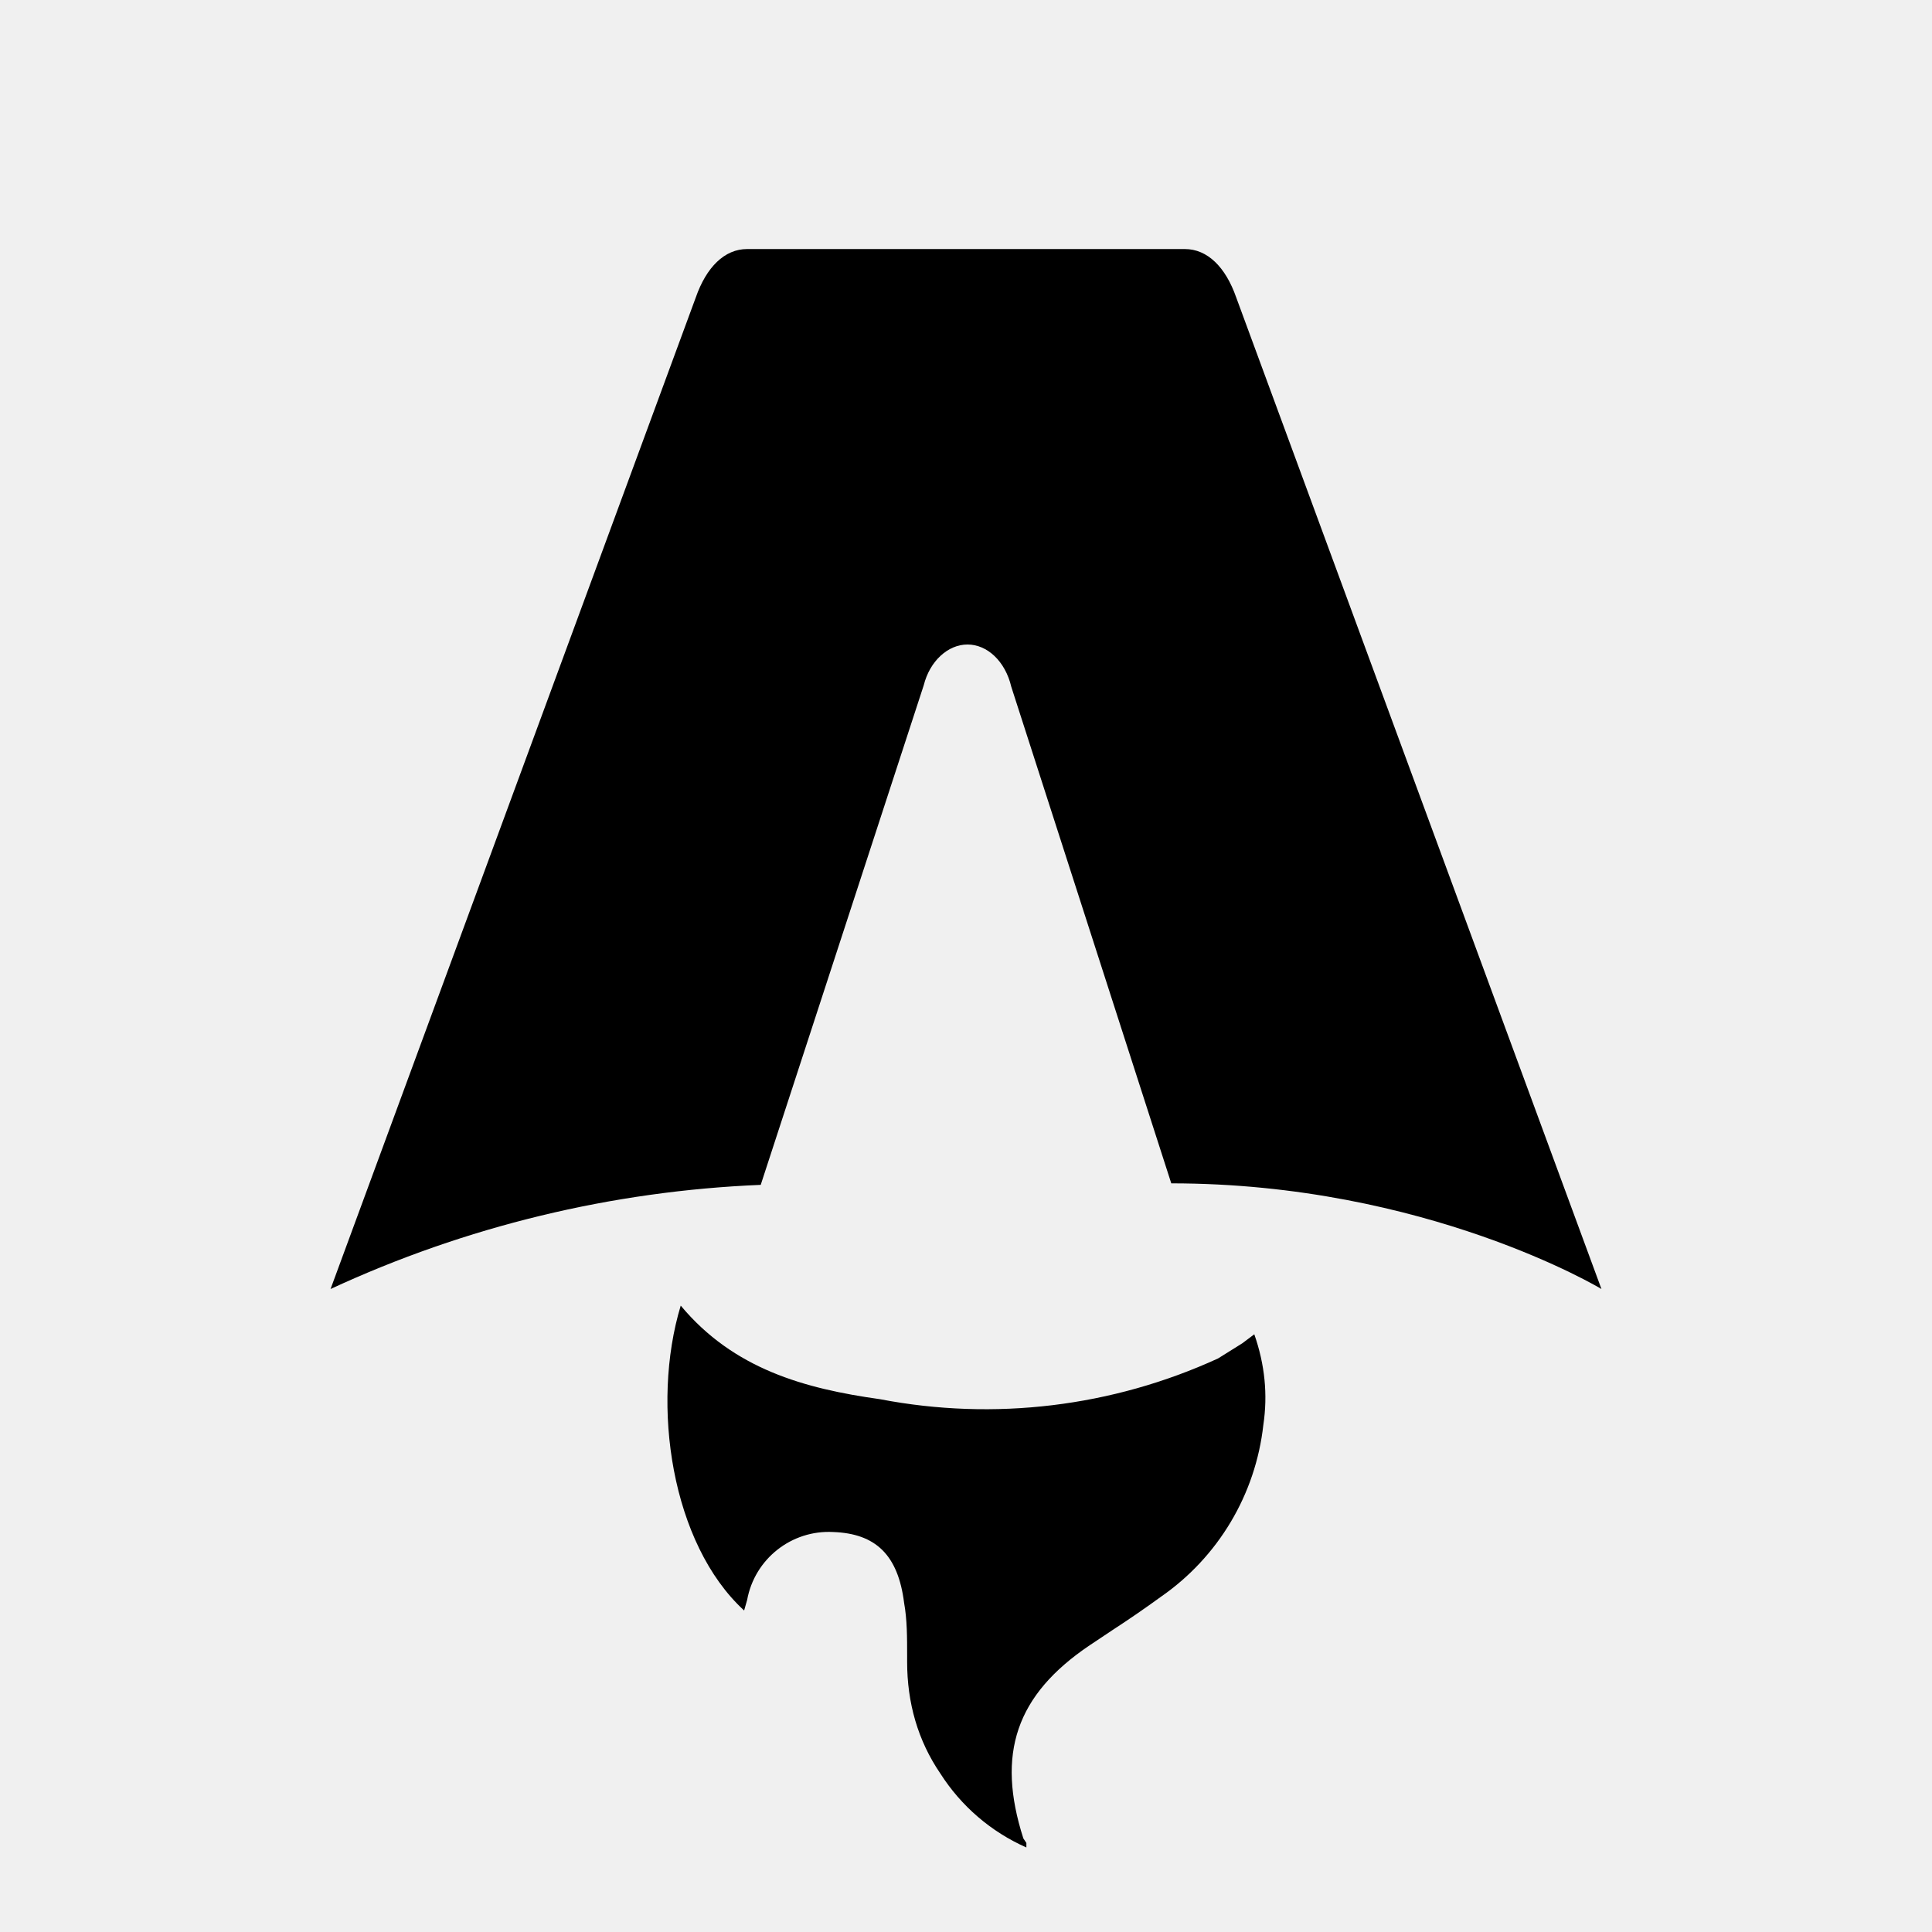
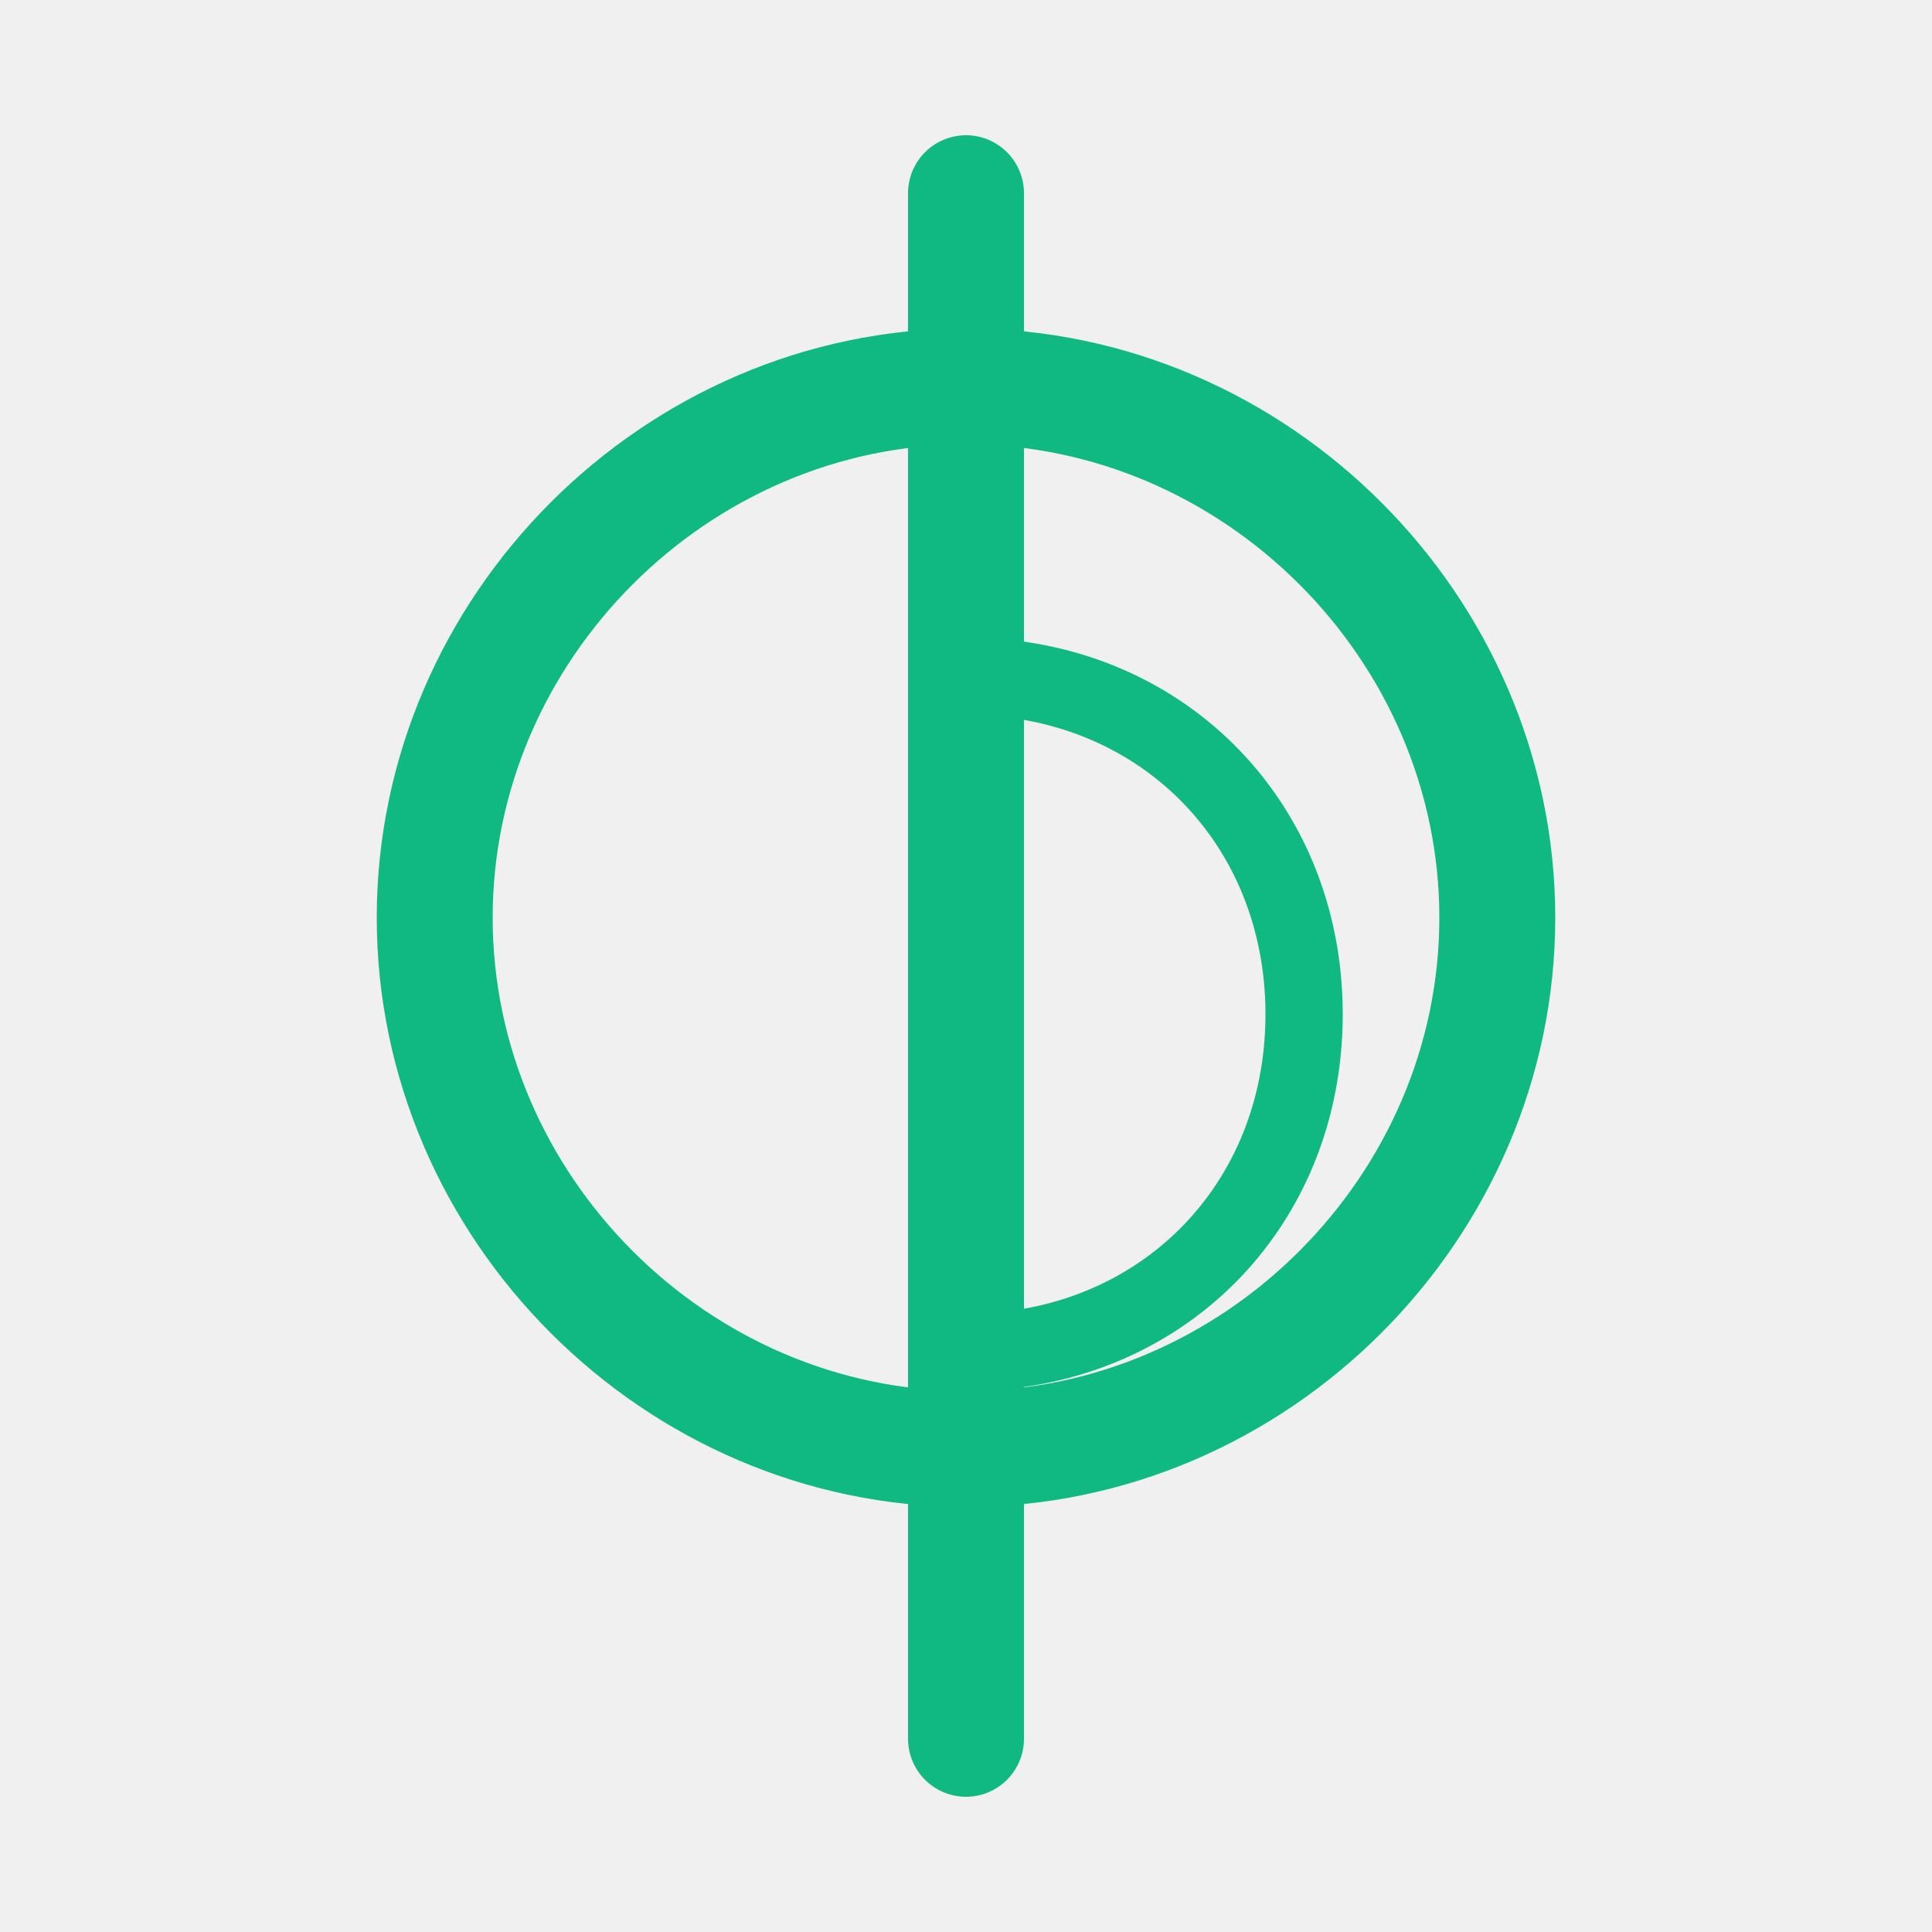
- <svg xmlns="http://www.w3.org/2000/svg" fill="none" viewBox="0 0 128 128">
-   <path d="M50.4 78.5a75.1 75.1 0 0 0-28.5 6.9l24.2-65.7c.7-2 1.9-3.2 3.4-3.2h29c1.5 0 2.7 1.2 3.4 3.2l24.2 65.7s-11.6-7-28.5-7L67 45.5c-.4-1.7-1.6-2.8-2.9-2.8-1.3 0-2.5 1.1-2.9 2.7L50.4 78.5Zm-1.1 28.2Zm-4.2-20.2c-2 6.6-.6 15.8 4.2 20.2a17.5 17.5 0 0 1 .2-.7 5.5 5.5 0 0 1 5.7-4.5c2.8.1 4.3 1.5 4.7 4.7.2 1.1.2 2.3.2 3.5v.4c0 2.7.7 5.2 2.2 7.4a13 13 0 0 0 5.7 4.9v-.3l-.2-.3c-1.8-5.6-.5-9.5 4.4-12.8l1.5-1a73 73 0 0 0 3.2-2.2 16 16 0 0 0 6.8-11.4c.3-2 .1-4-.6-6l-.8.6-1.6 1a37 37 0 0 1-22.4 2.7c-5-.7-9.7-2-13.2-6.2Z" />
-   <style>
-         path { fill: #000; }
-         @media (prefers-color-scheme: dark) {
-             path { fill: #FFF; }
-         }
-     </style>
+ <svg xmlns="http://www.w3.org/2000/svg" width="200" height="200" viewBox="0 0 200 200" fill="none">
+   <path d="M100 20L100 180" stroke="#10b981" stroke-width="12" stroke-linecap="round" />
+   <path d="M100 40C130 40 155 65 155 95C155 125 130 150 100 150" stroke="#10b981" stroke-width="12" stroke-linecap="round" />
+   <path d="M100 70C120 70 135 85 135 105C135 125 120 140 100 140" stroke="#10b981" stroke-width="8" stroke-linecap="round" />
+   <path d="M100 40C70 40 45 65 45 95C45 125 70 150 100 150" stroke="#10b981" stroke-width="12" stroke-linecap="round" />
+   <rect x="94" y="160" width="12" height="20" rx="6" fill="#10b981" />
</svg>
